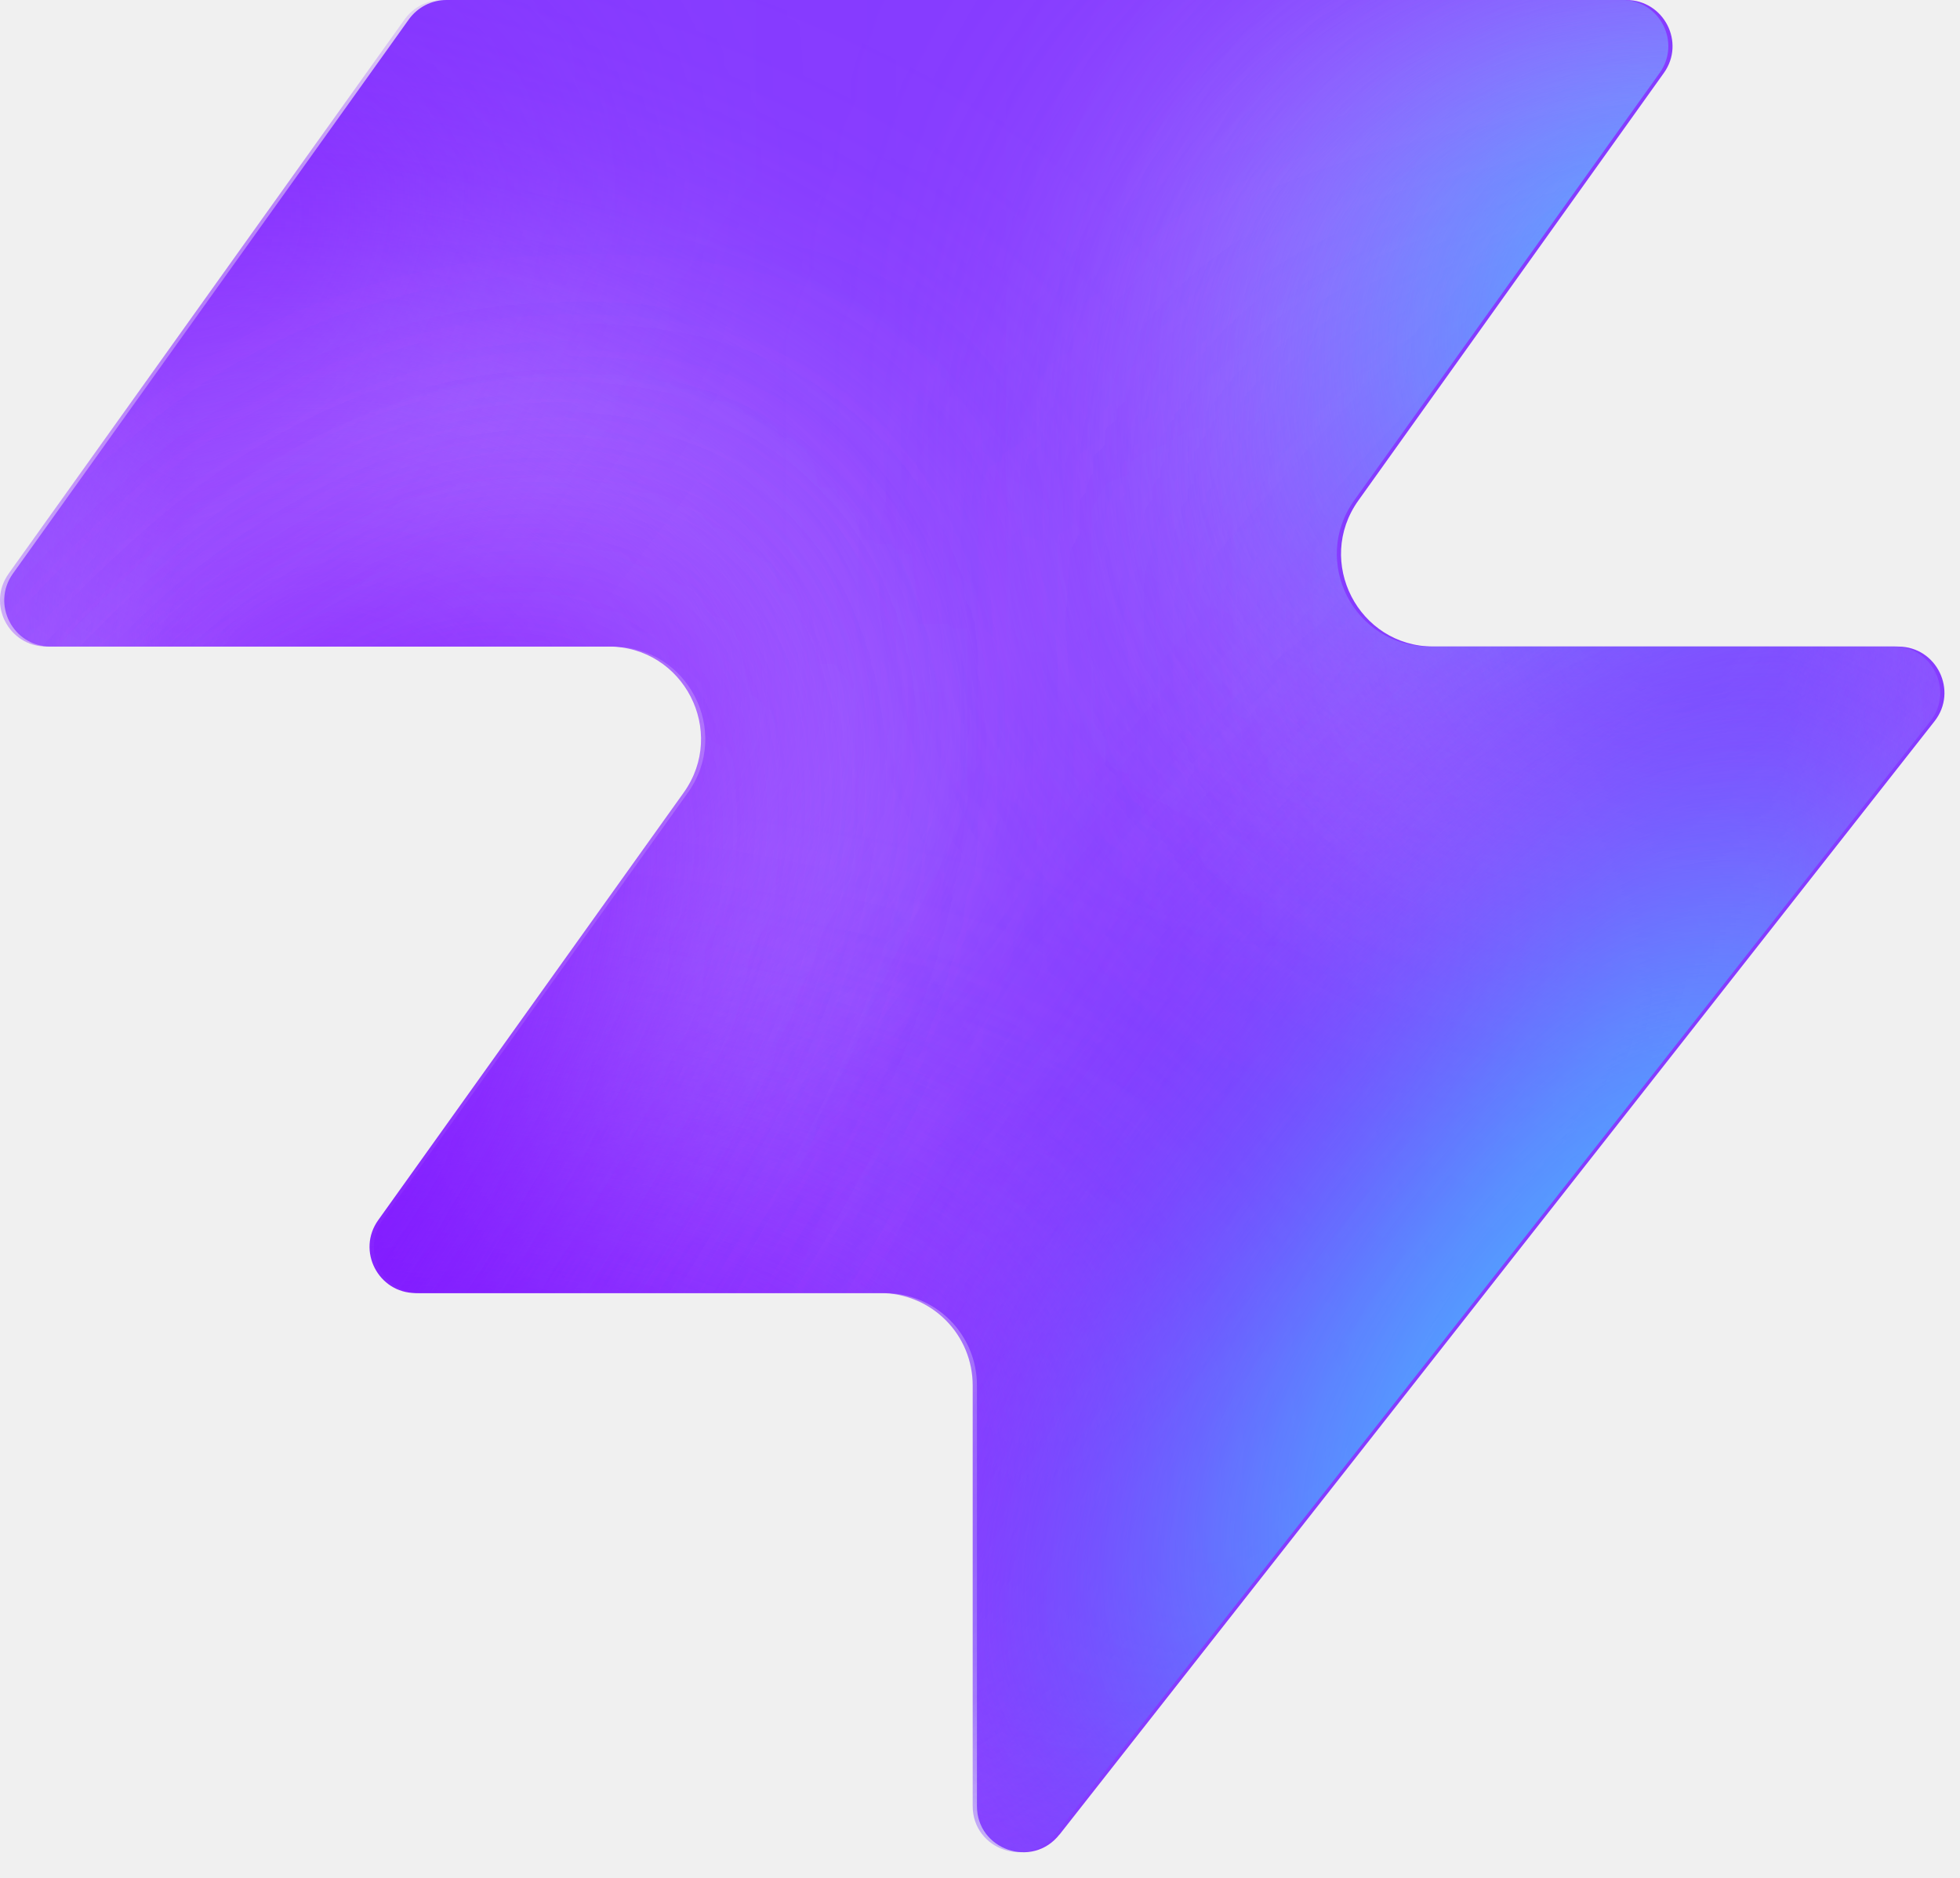
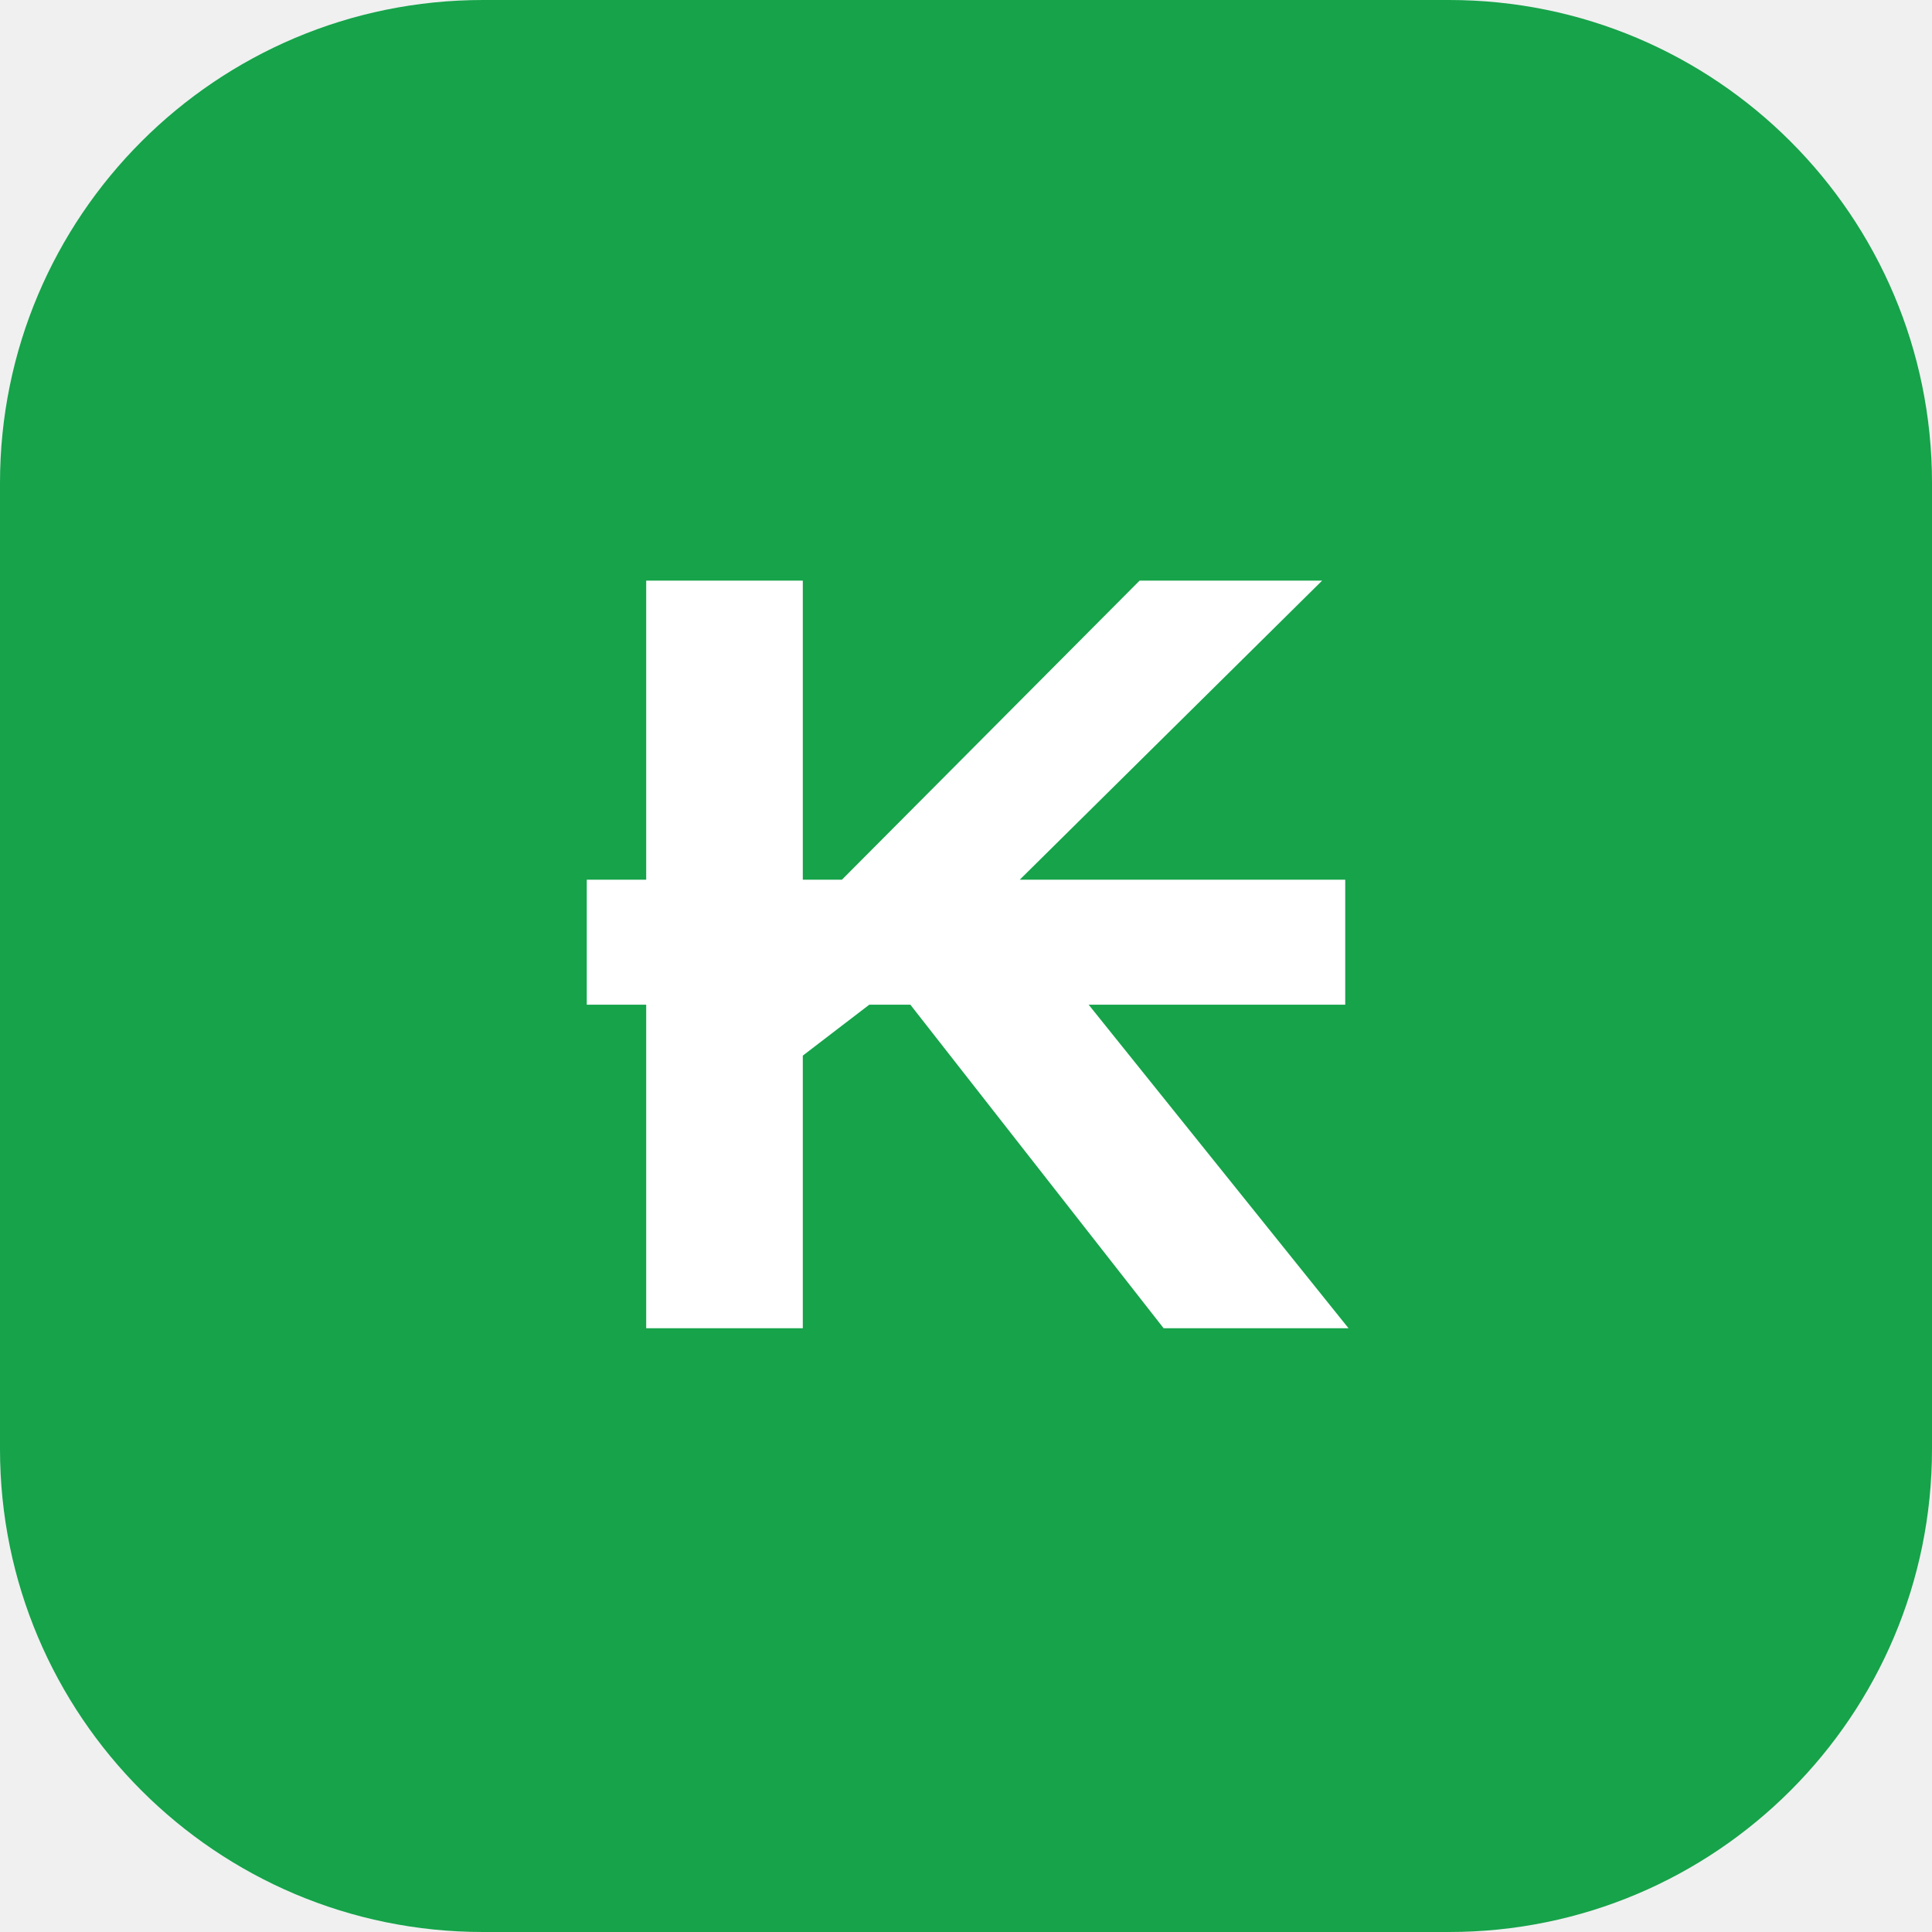
- <svg xmlns="http://www.w3.org/2000/svg" width="48" height="46" fill="none" viewBox="0 0 48 46">
-   <path fill="#863bff" d="M25.946 44.938c-.664.845-2.021.375-2.021-.698V33.937a2.26 2.26 0 0 0-2.262-2.262H10.287c-.92 0-1.456-1.04-.92-1.788l7.48-10.471c1.07-1.497 0-3.578-1.842-3.578H1.237c-.92 0-1.456-1.04-.92-1.788L10.013.474c.214-.297.556-.474.92-.474h28.894c.92 0 1.456 1.04.92 1.788l-7.48 10.471c-1.07 1.498 0 3.579 1.842 3.579h11.377c.943 0 1.473 1.088.89 1.83L25.947 44.94z" style="fill:#863bff;fill:color(display-p3 .525 .23 1);fill-opacity:1" />
-   <mask id="a" width="48" height="46" x="0" y="0" maskUnits="userSpaceOnUse" style="mask-type:alpha">
-     <path fill="#000" d="M25.842 44.938c-.664.844-2.021.375-2.021-.698V33.937a2.26 2.26 0 0 0-2.262-2.262H10.183c-.92 0-1.456-1.04-.92-1.788l7.48-10.471c1.07-1.498 0-3.579-1.842-3.579H1.133c-.92 0-1.456-1.04-.92-1.787L9.91.473c.214-.297.556-.474.92-.474h28.894c.92 0 1.456 1.04.92 1.788l-7.48 10.471c-1.07 1.498 0 3.578 1.842 3.578h11.377c.943 0 1.473 1.088.89 1.832L25.843 44.94z" style="fill:#000;fill-opacity:1" />
-   </mask>
-   <g mask="url(#a)">
-     <g filter="url(#b)">
-       <ellipse cx="5.508" cy="14.704" fill="#ede6ff" rx="5.508" ry="14.704" style="fill:#ede6ff;fill:color(display-p3 .927 .903 1);fill-opacity:1" transform="matrix(.00324 1 1 -.00324 -4.47 31.516)" />
-     </g>
-     <g filter="url(#c)">
-       <ellipse cx="10.399" cy="29.851" fill="#ede6ff" rx="10.399" ry="29.851" style="fill:#ede6ff;fill:color(display-p3 .927 .903 1);fill-opacity:1" transform="matrix(.00324 1 1 -.00324 -39.328 7.883)" />
-     </g>
-     <g filter="url(#d)">
-       <ellipse cx="5.508" cy="30.487" fill="#7e14ff" rx="5.508" ry="30.487" style="fill:#7e14ff;fill:color(display-p3 .492 .077 1);fill-opacity:1" transform="rotate(89.814 -25.913 -14.639)scale(1 -1)" />
-     </g>
-     <g filter="url(#e)">
-       <ellipse cx="5.508" cy="30.599" fill="#7e14ff" rx="5.508" ry="30.599" style="fill:#7e14ff;fill:color(display-p3 .492 .077 1);fill-opacity:1" transform="rotate(89.814 -32.644 -3.334)scale(1 -1)" />
-     </g>
-     <g filter="url(#f)">
-       <ellipse cx="5.508" cy="30.599" fill="#7e14ff" rx="5.508" ry="30.599" style="fill:#7e14ff;fill:color(display-p3 .492 .077 1);fill-opacity:1" transform="matrix(.00324 1 1 -.00324 -34.34 30.47)" />
-     </g>
-     <g filter="url(#g)">
-       <ellipse cx="14.072" cy="22.078" fill="#ede6ff" rx="14.072" ry="22.078" style="fill:#ede6ff;fill:color(display-p3 .927 .903 1);fill-opacity:1" transform="rotate(93.35 24.506 48.493)scale(-1 1)" />
-     </g>
-     <g filter="url(#h)">
-       <ellipse cx="3.47" cy="21.501" fill="#7e14ff" rx="3.47" ry="21.501" style="fill:#7e14ff;fill:color(display-p3 .492 .077 1);fill-opacity:1" transform="rotate(89.009 28.708 47.59)scale(-1 1)" />
-     </g>
-     <g filter="url(#i)">
-       <ellipse cx="3.47" cy="21.501" fill="#7e14ff" rx="3.47" ry="21.501" style="fill:#7e14ff;fill:color(display-p3 .492 .077 1);fill-opacity:1" transform="rotate(89.009 28.708 47.59)scale(-1 1)" />
-     </g>
-     <g filter="url(#j)">
-       <ellipse cx=".387" cy="8.972" fill="#7e14ff" rx="4.407" ry="29.108" style="fill:#7e14ff;fill:color(display-p3 .492 .077 1);fill-opacity:1" transform="rotate(39.51 .387 8.972)" />
-     </g>
-     <g filter="url(#k)">
-       <ellipse cx="47.523" cy="-6.092" fill="#7e14ff" rx="4.407" ry="29.108" style="fill:#7e14ff;fill:color(display-p3 .492 .077 1);fill-opacity:1" transform="rotate(37.892 47.523 -6.092)" />
-     </g>
-     <g filter="url(#l)">
-       <ellipse cx="41.412" cy="6.333" fill="#47bfff" rx="5.971" ry="9.665" style="fill:#47bfff;fill:color(display-p3 .28 .748 1);fill-opacity:1" transform="rotate(37.892 41.412 6.333)" />
-     </g>
-     <g filter="url(#m)">
-       <ellipse cx="-1.879" cy="38.332" fill="#7e14ff" rx="4.407" ry="29.108" style="fill:#7e14ff;fill:color(display-p3 .492 .077 1);fill-opacity:1" transform="rotate(37.892 -1.88 38.332)" />
-     </g>
-     <g filter="url(#n)">
-       <ellipse cx="-1.879" cy="38.332" fill="#7e14ff" rx="4.407" ry="29.108" style="fill:#7e14ff;fill:color(display-p3 .492 .077 1);fill-opacity:1" transform="rotate(37.892 -1.88 38.332)" />
-     </g>
-     <g filter="url(#o)">
-       <ellipse cx="35.651" cy="29.907" fill="#7e14ff" rx="4.407" ry="29.108" style="fill:#7e14ff;fill:color(display-p3 .492 .077 1);fill-opacity:1" transform="rotate(37.892 35.651 29.907)" />
-     </g>
-     <g filter="url(#p)">
-       <ellipse cx="38.418" cy="32.4" fill="#47bfff" rx="5.971" ry="15.297" style="fill:#47bfff;fill:color(display-p3 .28 .748 1);fill-opacity:1" transform="rotate(37.892 38.418 32.4)" />
-     </g>
-   </g>
-   <defs>
-     <filter id="b" width="60.045" height="41.654" x="-19.77" y="16.149" color-interpolation-filters="sRGB" filterUnits="userSpaceOnUse">
-       <feFlood flood-opacity="0" result="BackgroundImageFix" />
-       <feBlend in="SourceGraphic" in2="BackgroundImageFix" result="shape" />
-       <feGaussianBlur result="effect1_foregroundBlur_2002_17158" stdDeviation="7.659" />
-     </filter>
-     <filter id="c" width="90.34" height="51.437" x="-54.613" y="-7.533" color-interpolation-filters="sRGB" filterUnits="userSpaceOnUse">
-       <feFlood flood-opacity="0" result="BackgroundImageFix" />
-       <feBlend in="SourceGraphic" in2="BackgroundImageFix" result="shape" />
-       <feGaussianBlur result="effect1_foregroundBlur_2002_17158" stdDeviation="7.659" />
-     </filter>
-     <filter id="d" width="79.355" height="29.4" x="-49.64" y="2.03" color-interpolation-filters="sRGB" filterUnits="userSpaceOnUse">
-       <feFlood flood-opacity="0" result="BackgroundImageFix" />
-       <feBlend in="SourceGraphic" in2="BackgroundImageFix" result="shape" />
-       <feGaussianBlur result="effect1_foregroundBlur_2002_17158" stdDeviation="4.596" />
-     </filter>
-     <filter id="e" width="79.579" height="29.4" x="-45.045" y="20.029" color-interpolation-filters="sRGB" filterUnits="userSpaceOnUse">
-       <feFlood flood-opacity="0" result="BackgroundImageFix" />
-       <feBlend in="SourceGraphic" in2="BackgroundImageFix" result="shape" />
-       <feGaussianBlur result="effect1_foregroundBlur_2002_17158" stdDeviation="4.596" />
-     </filter>
-     <filter id="f" width="79.579" height="29.4" x="-43.513" y="21.178" color-interpolation-filters="sRGB" filterUnits="userSpaceOnUse">
-       <feFlood flood-opacity="0" result="BackgroundImageFix" />
-       <feBlend in="SourceGraphic" in2="BackgroundImageFix" result="shape" />
-       <feGaussianBlur result="effect1_foregroundBlur_2002_17158" stdDeviation="4.596" />
-     </filter>
-     <filter id="g" width="74.749" height="58.852" x="15.756" y="-17.901" color-interpolation-filters="sRGB" filterUnits="userSpaceOnUse">
-       <feFlood flood-opacity="0" result="BackgroundImageFix" />
-       <feBlend in="SourceGraphic" in2="BackgroundImageFix" result="shape" />
-       <feGaussianBlur result="effect1_foregroundBlur_2002_17158" stdDeviation="7.659" />
-     </filter>
-     <filter id="h" width="61.377" height="25.362" x="23.548" y="2.284" color-interpolation-filters="sRGB" filterUnits="userSpaceOnUse">
-       <feFlood flood-opacity="0" result="BackgroundImageFix" />
-       <feBlend in="SourceGraphic" in2="BackgroundImageFix" result="shape" />
-       <feGaussianBlur result="effect1_foregroundBlur_2002_17158" stdDeviation="4.596" />
-     </filter>
-     <filter id="i" width="61.377" height="25.362" x="23.548" y="2.284" color-interpolation-filters="sRGB" filterUnits="userSpaceOnUse">
-       <feFlood flood-opacity="0" result="BackgroundImageFix" />
-       <feBlend in="SourceGraphic" in2="BackgroundImageFix" result="shape" />
-       <feGaussianBlur result="effect1_foregroundBlur_2002_17158" stdDeviation="4.596" />
-     </filter>
-     <filter id="j" width="56.045" height="63.649" x="-27.636" y="-22.853" color-interpolation-filters="sRGB" filterUnits="userSpaceOnUse">
-       <feFlood flood-opacity="0" result="BackgroundImageFix" />
-       <feBlend in="SourceGraphic" in2="BackgroundImageFix" result="shape" />
-       <feGaussianBlur result="effect1_foregroundBlur_2002_17158" stdDeviation="4.596" />
-     </filter>
-     <filter id="k" width="54.814" height="64.646" x="20.116" y="-38.415" color-interpolation-filters="sRGB" filterUnits="userSpaceOnUse">
-       <feFlood flood-opacity="0" result="BackgroundImageFix" />
-       <feBlend in="SourceGraphic" in2="BackgroundImageFix" result="shape" />
-       <feGaussianBlur result="effect1_foregroundBlur_2002_17158" stdDeviation="4.596" />
-     </filter>
-     <filter id="l" width="33.541" height="35.313" x="24.641" y="-11.323" color-interpolation-filters="sRGB" filterUnits="userSpaceOnUse">
-       <feFlood flood-opacity="0" result="BackgroundImageFix" />
-       <feBlend in="SourceGraphic" in2="BackgroundImageFix" result="shape" />
-       <feGaussianBlur result="effect1_foregroundBlur_2002_17158" stdDeviation="4.596" />
-     </filter>
-     <filter id="m" width="54.814" height="64.646" x="-29.286" y="6.009" color-interpolation-filters="sRGB" filterUnits="userSpaceOnUse">
-       <feFlood flood-opacity="0" result="BackgroundImageFix" />
-       <feBlend in="SourceGraphic" in2="BackgroundImageFix" result="shape" />
-       <feGaussianBlur result="effect1_foregroundBlur_2002_17158" stdDeviation="4.596" />
-     </filter>
-     <filter id="n" width="54.814" height="64.646" x="-29.286" y="6.009" color-interpolation-filters="sRGB" filterUnits="userSpaceOnUse">
-       <feFlood flood-opacity="0" result="BackgroundImageFix" />
-       <feBlend in="SourceGraphic" in2="BackgroundImageFix" result="shape" />
-       <feGaussianBlur result="effect1_foregroundBlur_2002_17158" stdDeviation="4.596" />
-     </filter>
-     <filter id="o" width="54.814" height="64.646" x="8.244" y="-2.416" color-interpolation-filters="sRGB" filterUnits="userSpaceOnUse">
-       <feFlood flood-opacity="0" result="BackgroundImageFix" />
-       <feBlend in="SourceGraphic" in2="BackgroundImageFix" result="shape" />
-       <feGaussianBlur result="effect1_foregroundBlur_2002_17158" stdDeviation="4.596" />
-     </filter>
-     <filter id="p" width="39.409" height="43.623" x="18.713" y="10.588" color-interpolation-filters="sRGB" filterUnits="userSpaceOnUse">
-       <feFlood flood-opacity="0" result="BackgroundImageFix" />
-       <feBlend in="SourceGraphic" in2="BackgroundImageFix" result="shape" />
-       <feGaussianBlur result="effect1_foregroundBlur_2002_17158" stdDeviation="4.596" />
-     </filter>
-   </defs>
+ <svg xmlns="http://www.w3.org/2000/svg" viewBox="0 0 64 64">
+   <rect width="64" height="64" rx="16" fill="#16a34a" />
+   <text x="32" y="44" font-size="36" text-anchor="middle" fill="white" font-family="Arial" font-weight="bold">₭</text>
</svg>
